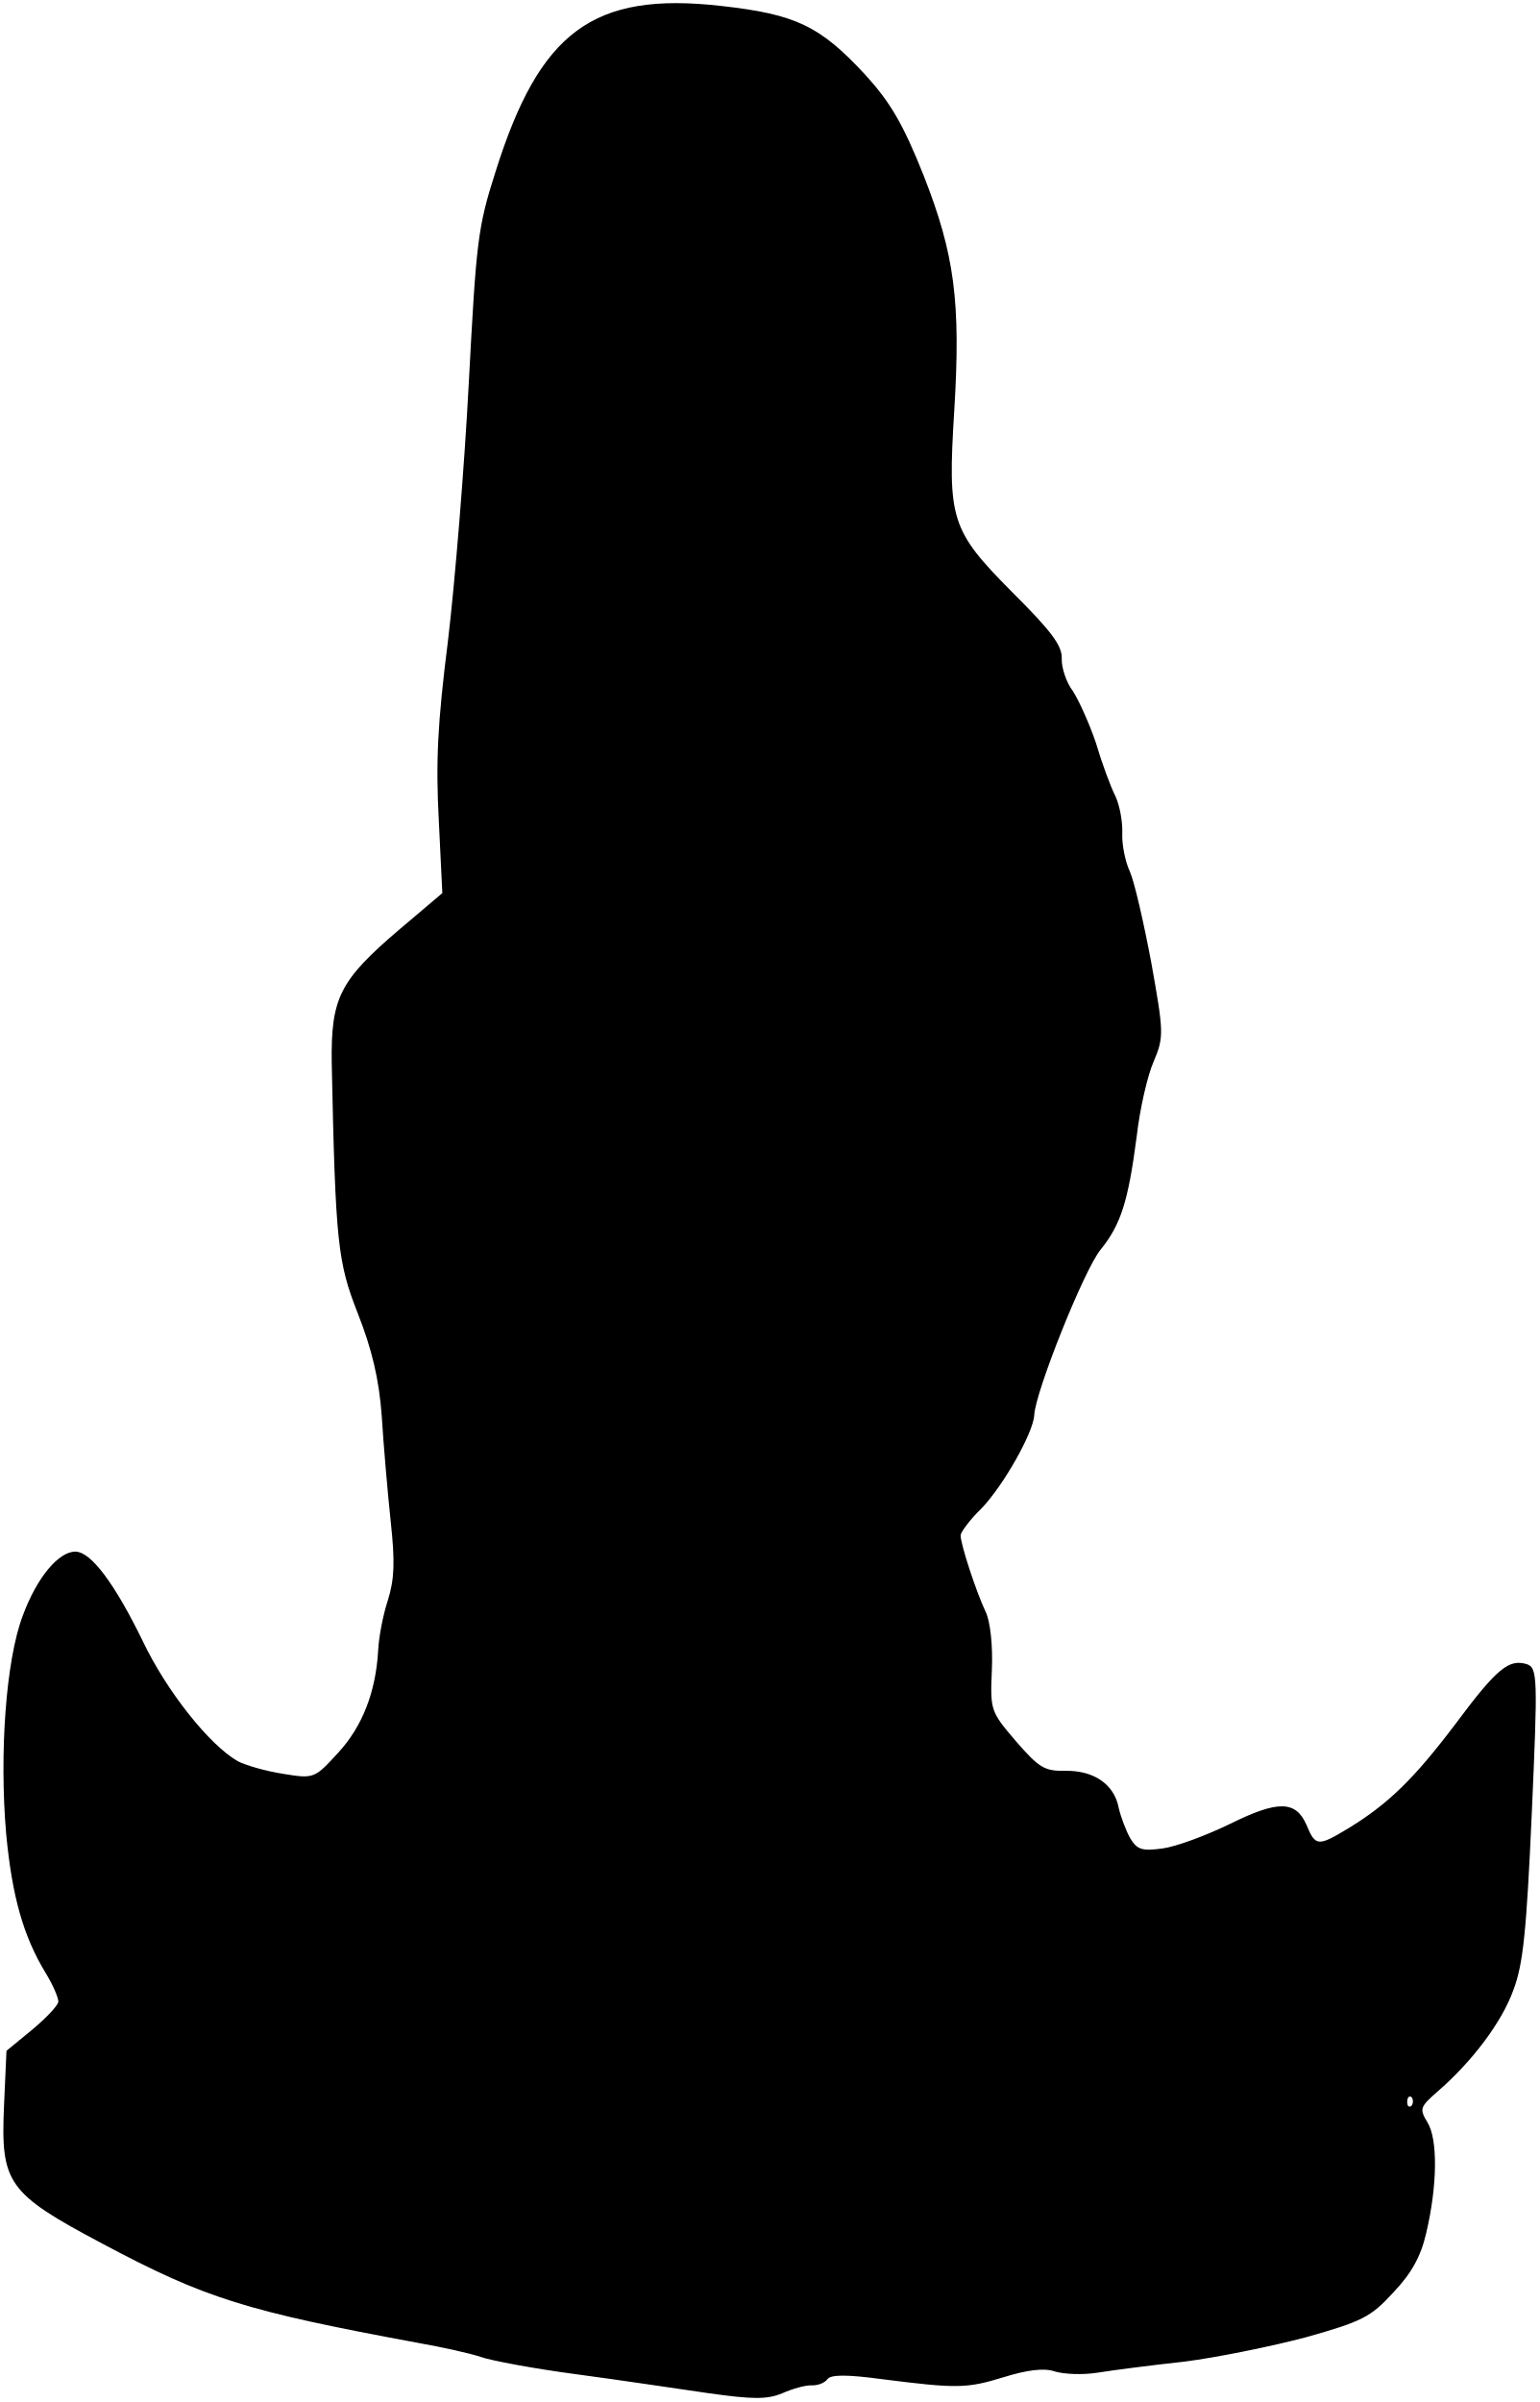
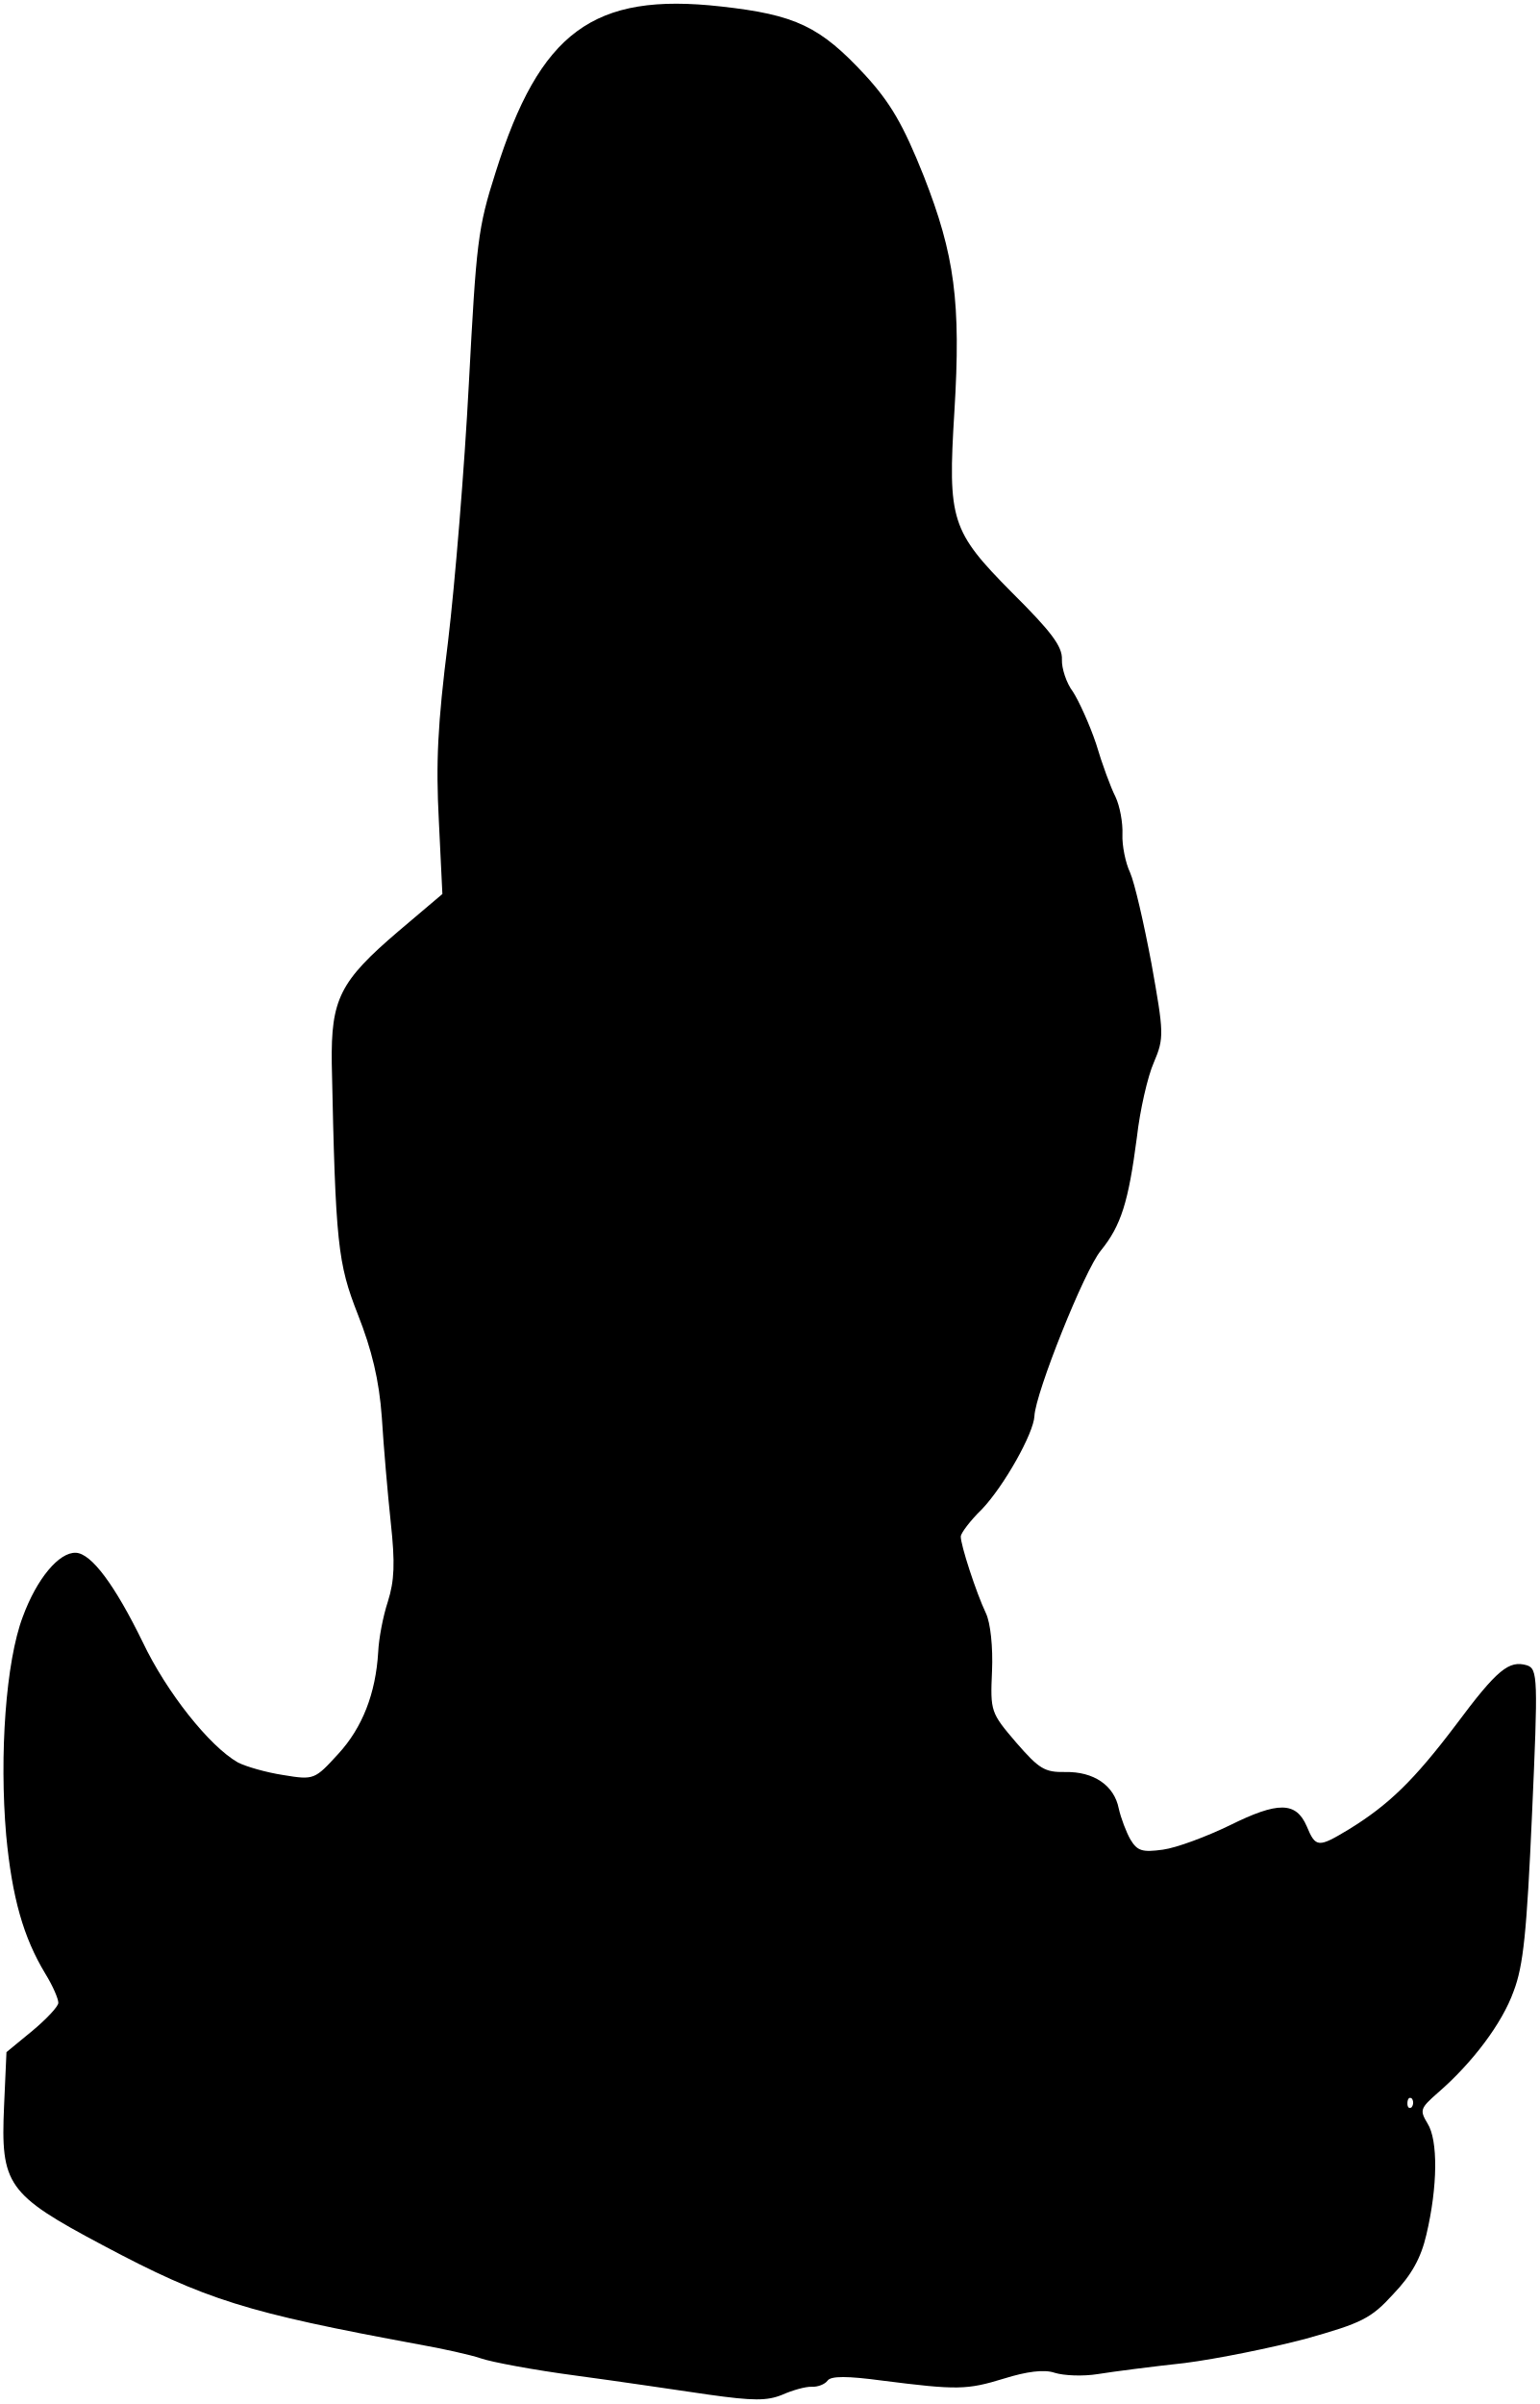
- <svg xmlns="http://www.w3.org/2000/svg" version="1.0" width="0.917" height="1.431" viewBox="0 0 0.917 1.431" preserveAspectRatio="xMidYMid meet">
+ <svg xmlns="http://www.w3.org/2000/svg" version="1.0" width="640.508" height="1000" viewBox="0 0 0.917 1.431" preserveAspectRatio="xMidYMid meet">
  <g id="canonical-orientation" transform="matrix(0.000164503 -0.003691447 0.003691447 0.000164503 -0.01562778 1.409929)">
    <g transform="translate(0,247) scale(0.1,-0.1)" fill="#000000" stroke="none">
      <path d="M860 2456 c-100 -14 -163 -35 -220 -73 -19 -13 -40 -23 -46 -23 -6 0 -27 18 -47 40 l-36 40 -87 0 c-127 0 -142 -11 -217 -169 -81 -170 -98 -236 -137 -516 -5 -38 -13 -84 -18 -101 -5 -16 -15 -86 -21 -155 -6 -68 -16 -164 -21 -214 -7 -73 -6 -95 5 -119 8 -16 15 -37 15 -47 0 -10 5 -21 11 -25 8 -5 9 -32 4 -88 -10 -122 -9 -137 12 -196 13 -36 18 -64 13 -81 -4 -15 -4 -46 1 -70 5 -24 16 -87 24 -139 9 -52 31 -140 48 -194 29 -88 37 -103 78 -137 32 -28 60 -42 98 -49 79 -15 153 -12 179 6 21 14 24 13 50 -14 51 -54 117 -99 169 -115 42 -14 96 -17 286 -17 220 0 235 1 240 19 7 29 -8 47 -101 110 -93 64 -134 103 -176 165 -32 48 -32 52 2 68 39 19 38 48 -4 124 -20 37 -40 84 -44 106 -6 33 -4 41 14 53 11 7 34 17 49 21 37 9 58 43 55 89 -2 33 3 42 44 81 46 43 48 44 113 44 39 0 78 6 93 14 32 17 109 46 122 46 5 0 26 -14 45 -32 39 -34 126 -78 154 -78 37 0 238 -70 271 -95 42 -31 80 -41 185 -50 44 -3 99 -13 122 -22 40 -15 48 -14 159 11 64 15 129 33 145 41 15 8 43 15 61 15 18 0 45 6 60 14 14 8 52 24 84 35 31 12 68 31 82 41 13 11 37 20 51 20 21 0 44 19 104 85 95 103 112 109 287 106 178 -3 253 11 377 66 82 37 116 59 159 102 75 76 92 116 100 237 14 207 -54 290 -283 351 -92 25 -114 26 -343 28 -135 1 -322 8 -416 15 -135 11 -196 11 -289 2 l-118 -11 -63 68 c-85 91 -114 104 -218 98 -291 -19 -321 -24 -402 -60 -56 -25 -104 -39 -164 -46 -47 -5 -123 -15 -169 -22 -65 -10 -93 -10 -127 -1 -25 7 -61 12 -82 12 -67 1 -123 20 -167 57 -43 36 -44 37 -38 87 3 28 11 61 17 74 24 47 108 120 187 162 90 49 139 89 139 114 0 27 -44 61 -107 81 -73 24 -224 28 -353 11z m-323 -2283 c-4 -3 -10 -3 -14 0 -3 4 0 7 7 7 7 0 10 -3 7 -7z" id="outline" />
    </g>
  </g>
  <line id="main-length" data-role="main-length" x1="0.398" y1="1.013" x2="0.398" y2="0.013" display="none" />
</svg>
